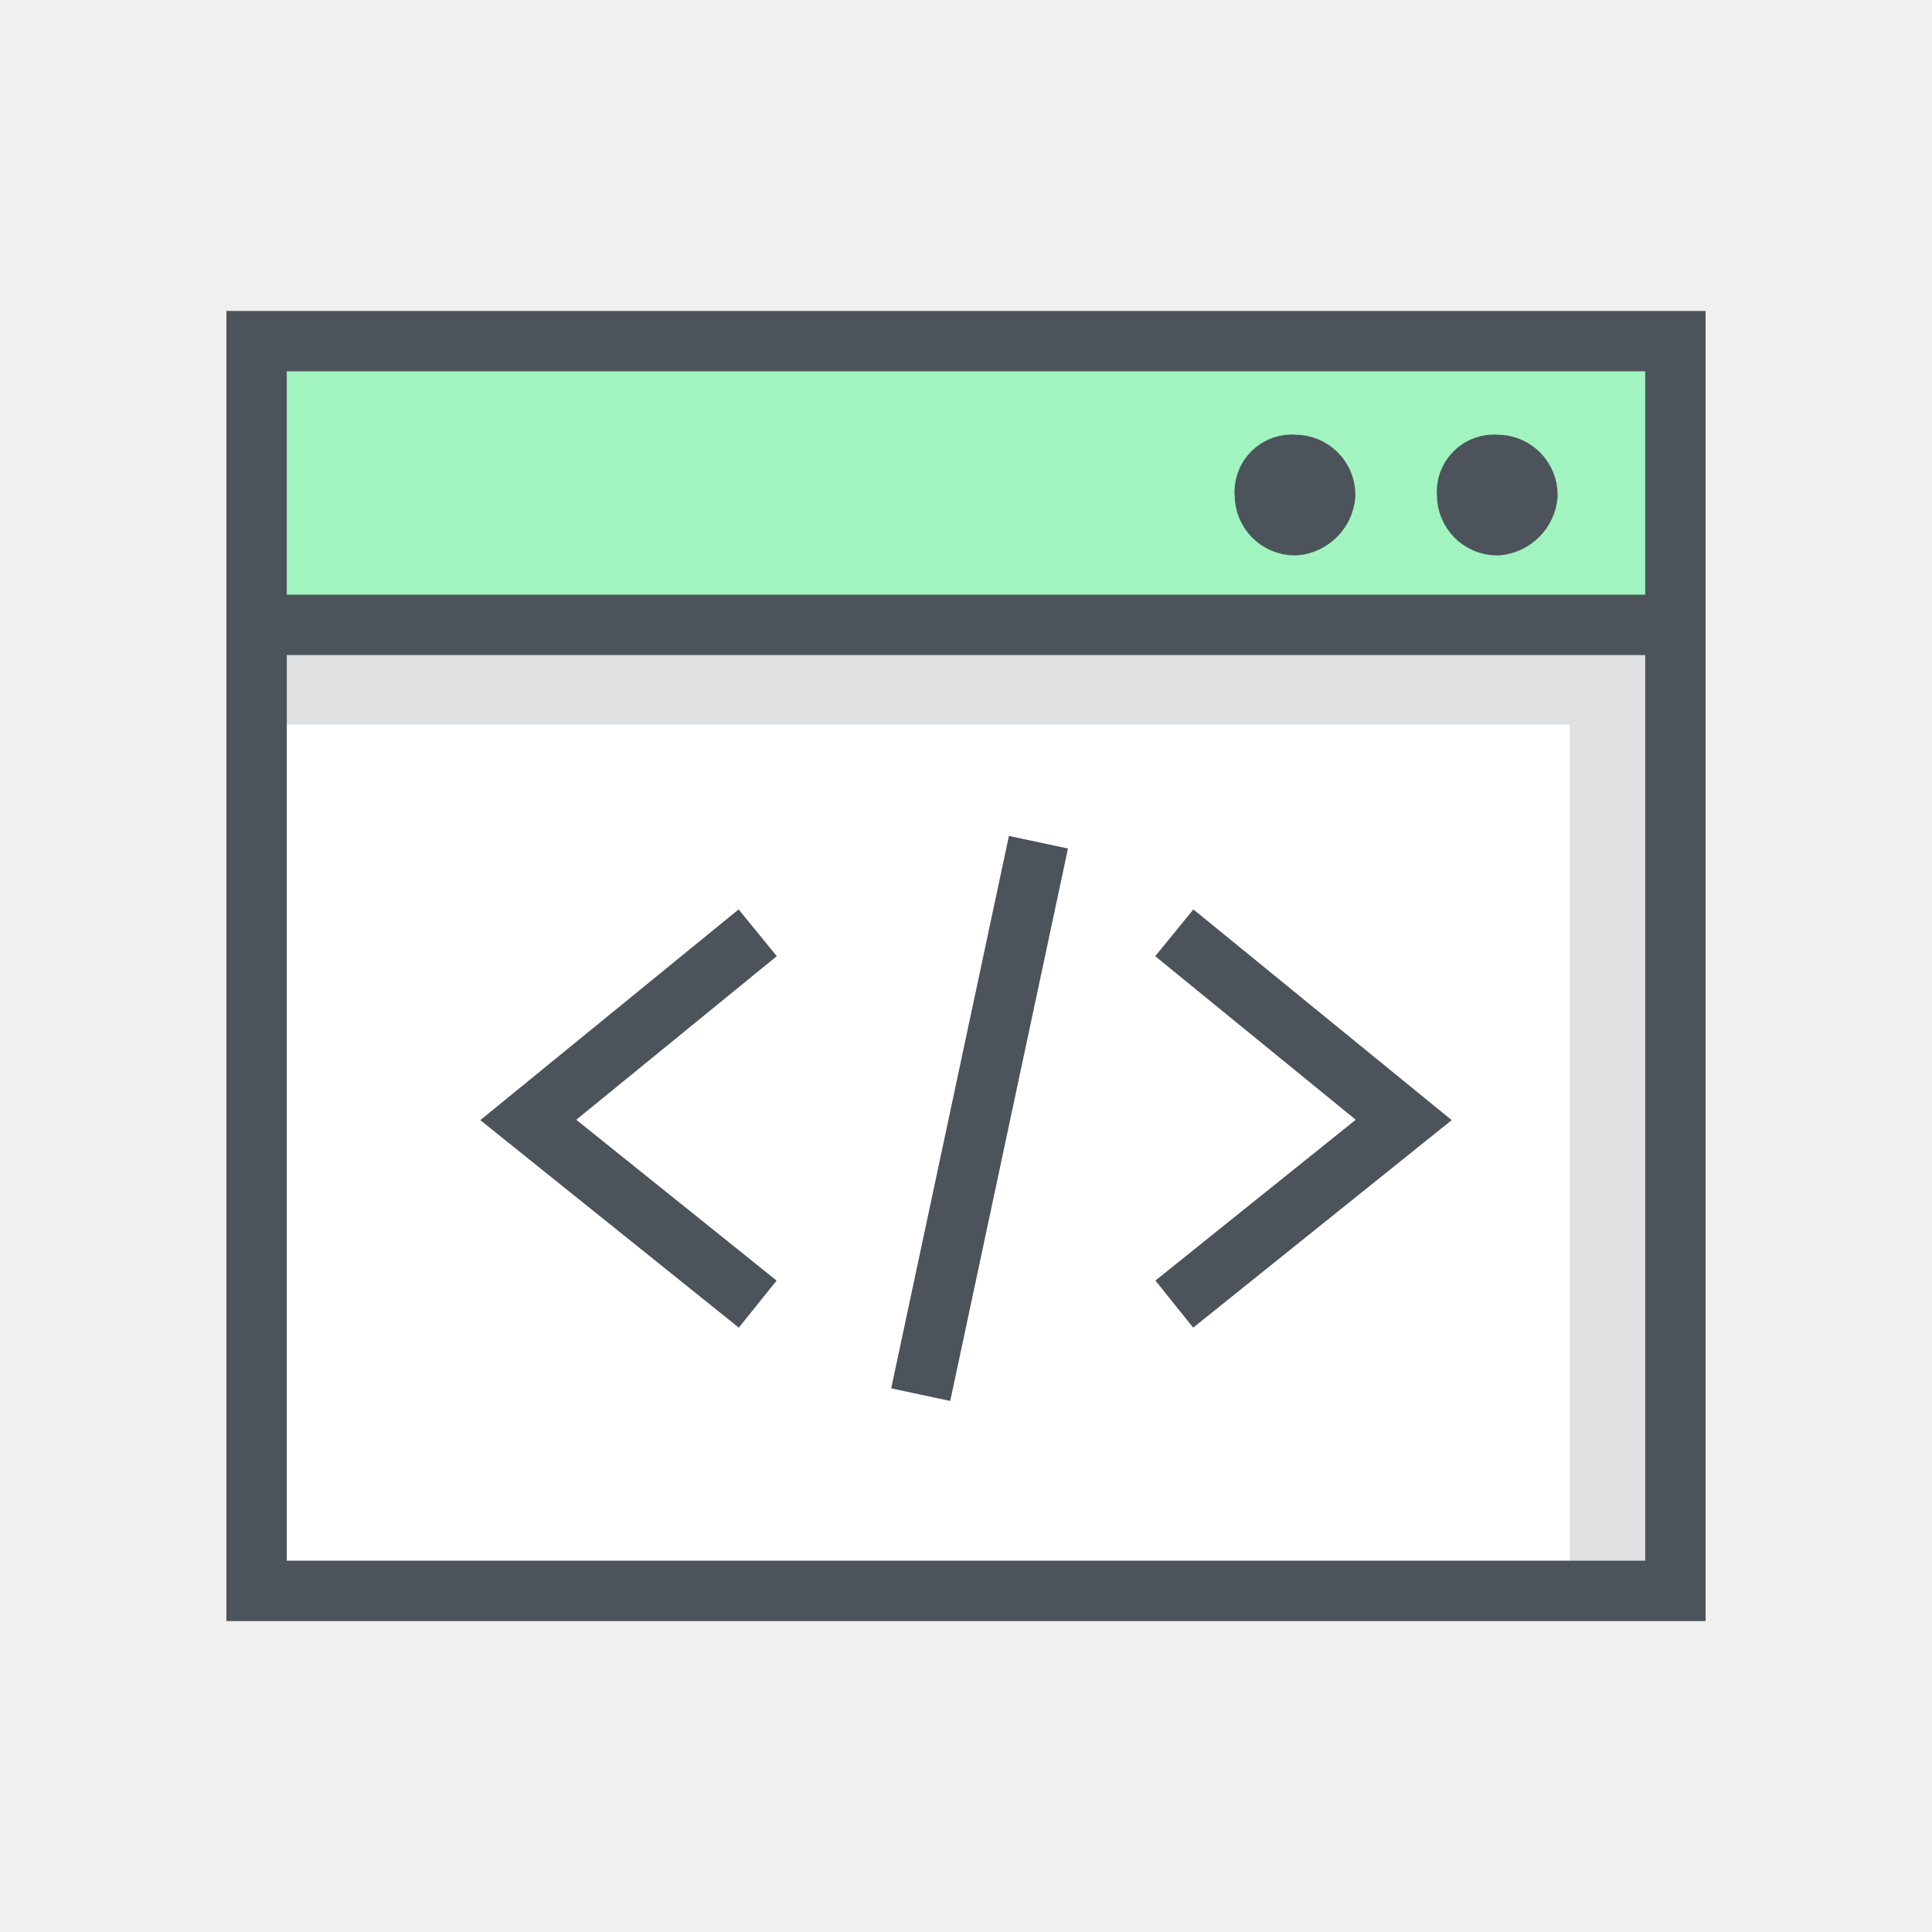
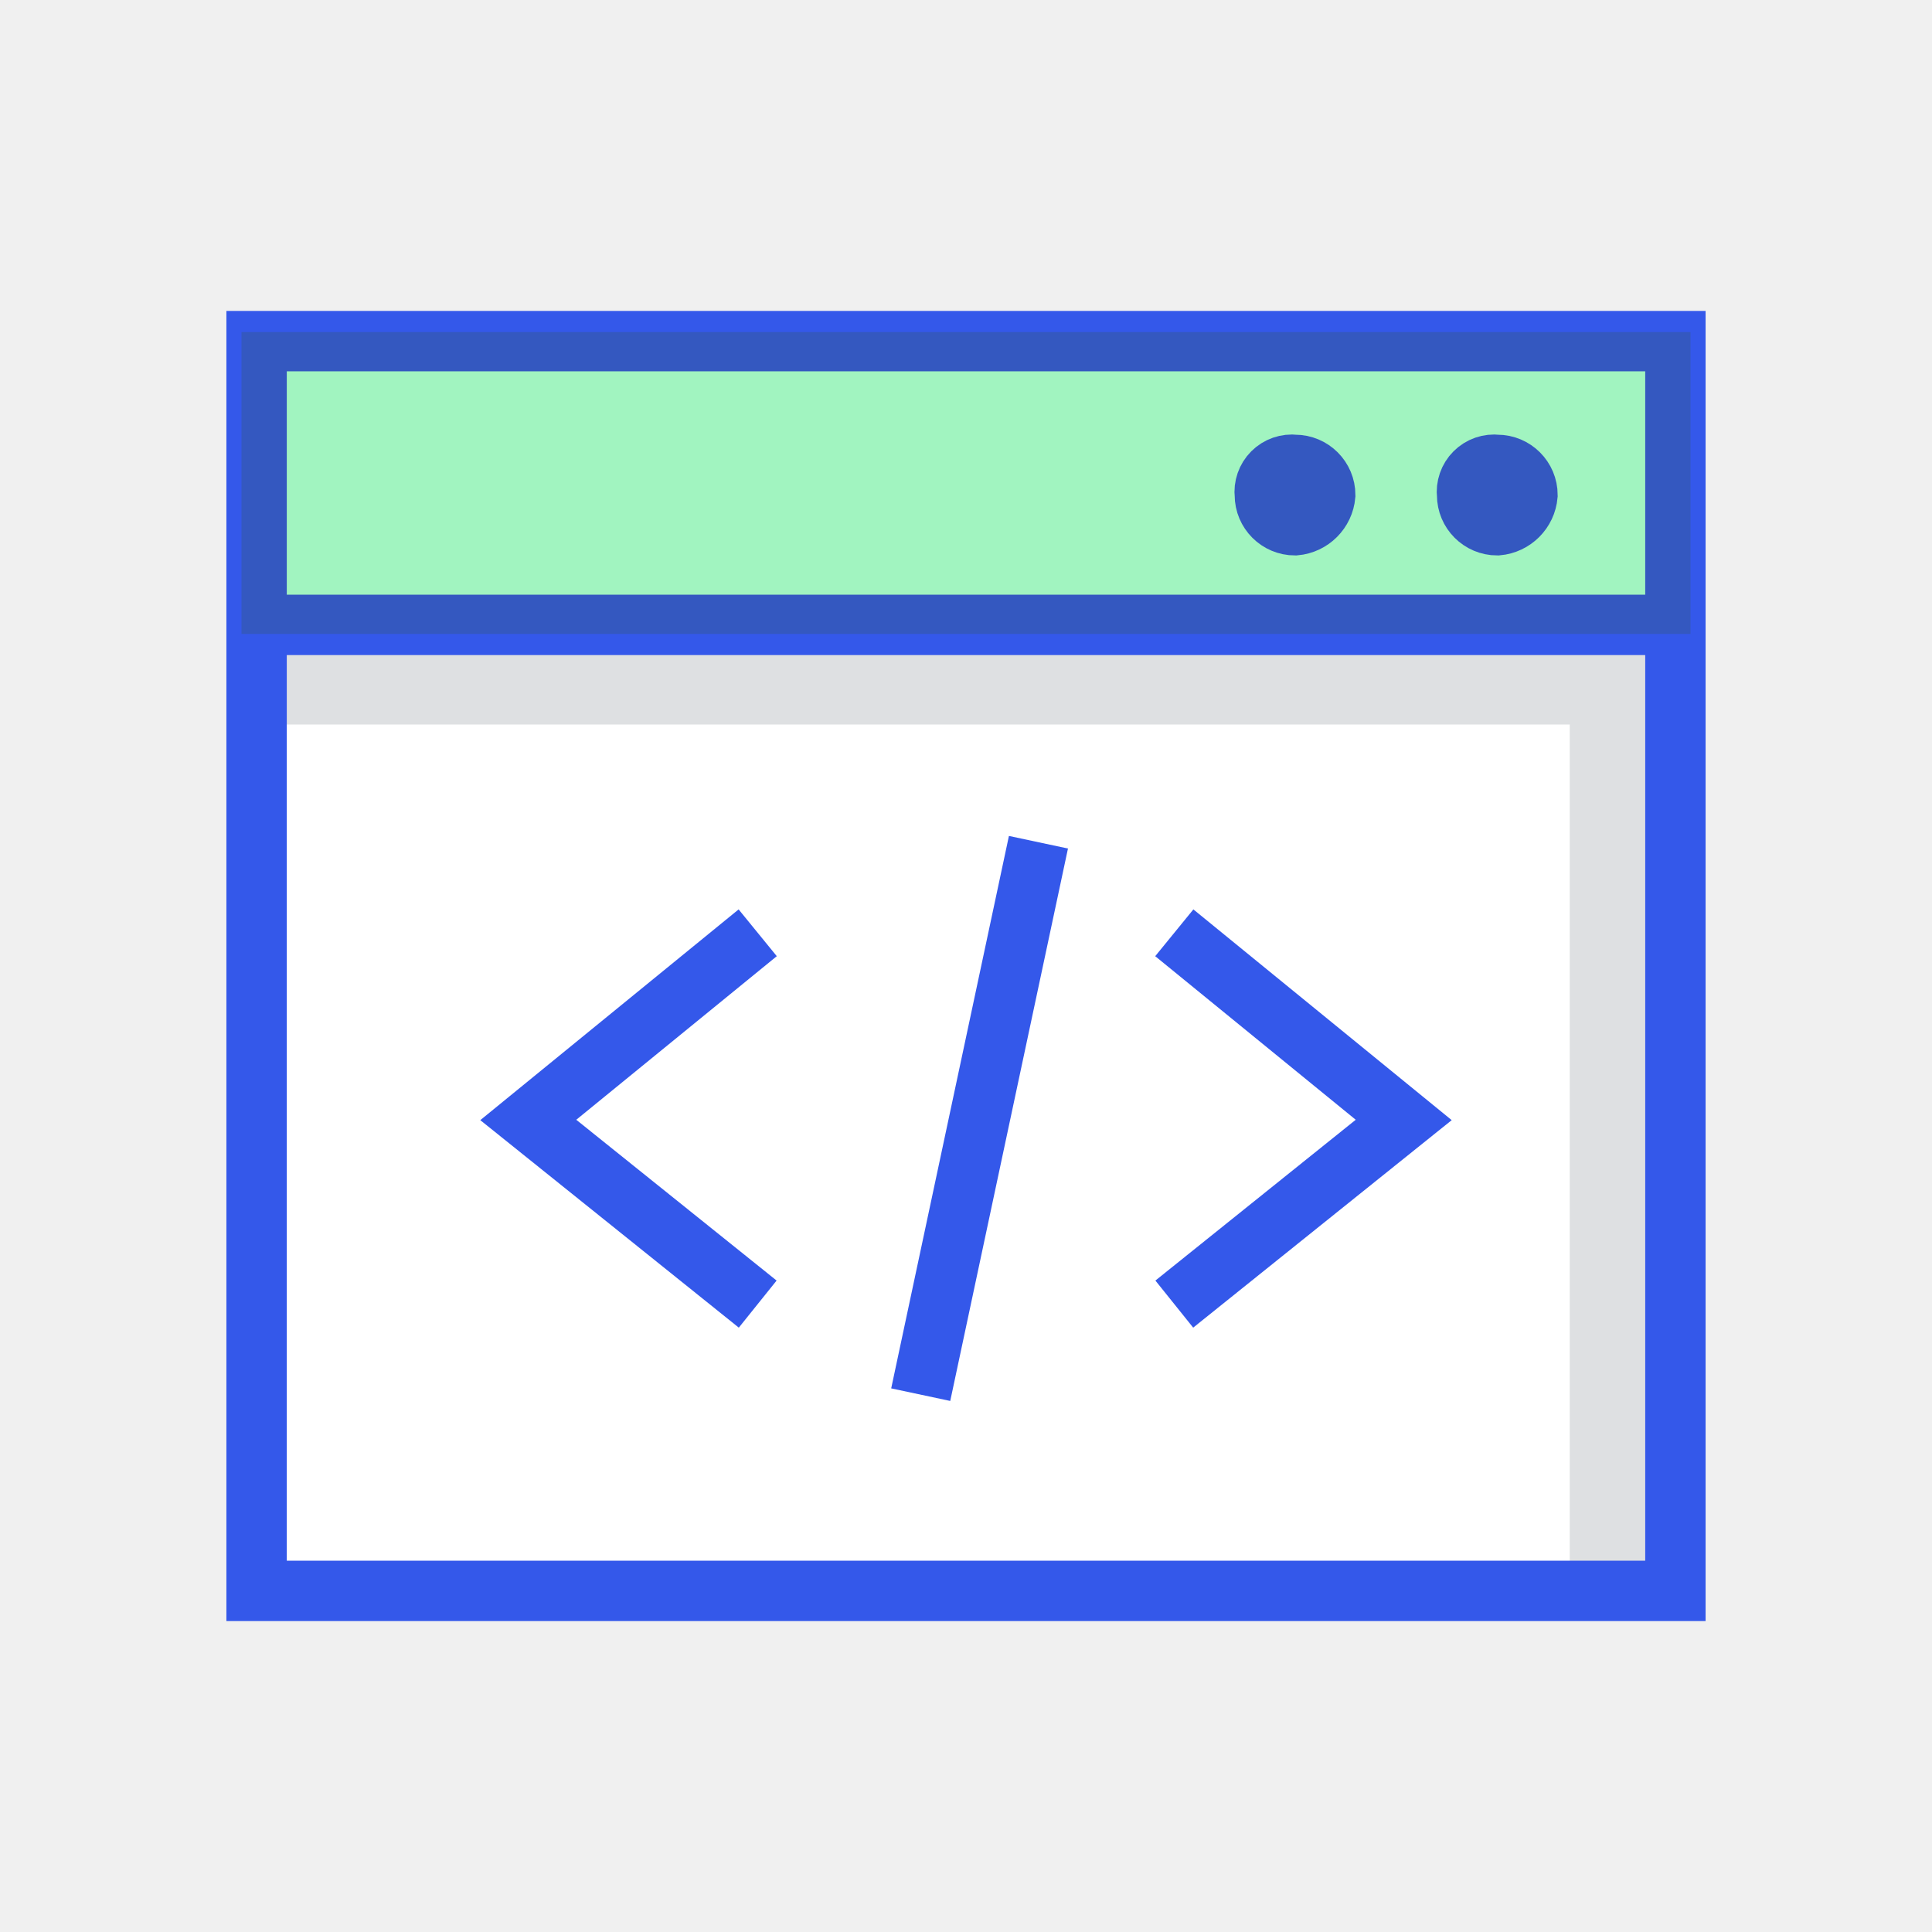
<svg xmlns="http://www.w3.org/2000/svg" viewBox="0 0 64 64">
  <defs>
-     <style>.cls-4{fill:none;stroke:#4d535b;stroke-miterlimit:10;stroke-width:2px}</style>
+     <style>.cls-4{fill:none;stroke:#3458EA;stroke-miterlimit:10;stroke-width:2px}</style>
  </defs>
  <g style="isolation:isolate">
    <g id="white">
      <path fill="#fff" d="M8 21h48v32H8z" />
      <path fill="#dee0e2" d="M8 21v3h44v29h4V21H8z" />
    </g>
    <g id="stroke">
      <path class="cls-4" d="M25.1 30.9l-7.6 6.2 7.6 6.1m13.8-12.3l7.6 6.2-7.6 6.1m-4.5-15.3l-3.9 18.3" />
      <path class="cls-4" d="M55.5 11.3h-47v41.4h47V11.3zm0 9.4h-47" />
      <path class="cls-4" d="M49.6 15.4a.9.9 0 00-1 1 1 1 0 001 1 1.1 1.1 0 001-1 1 1 0 00-1-1zm-6.7 0a.9.9 0 00-1 1 1 1 0 001 1 1.1 1.1 0 001-1 1 1 0 00-1-1z" />
    </g>
    <path style="mix-blend-mode:darken" fill="#a1f4c0" d="M8 11h48v10H8z" id="flah" />
  </g>
</svg>
